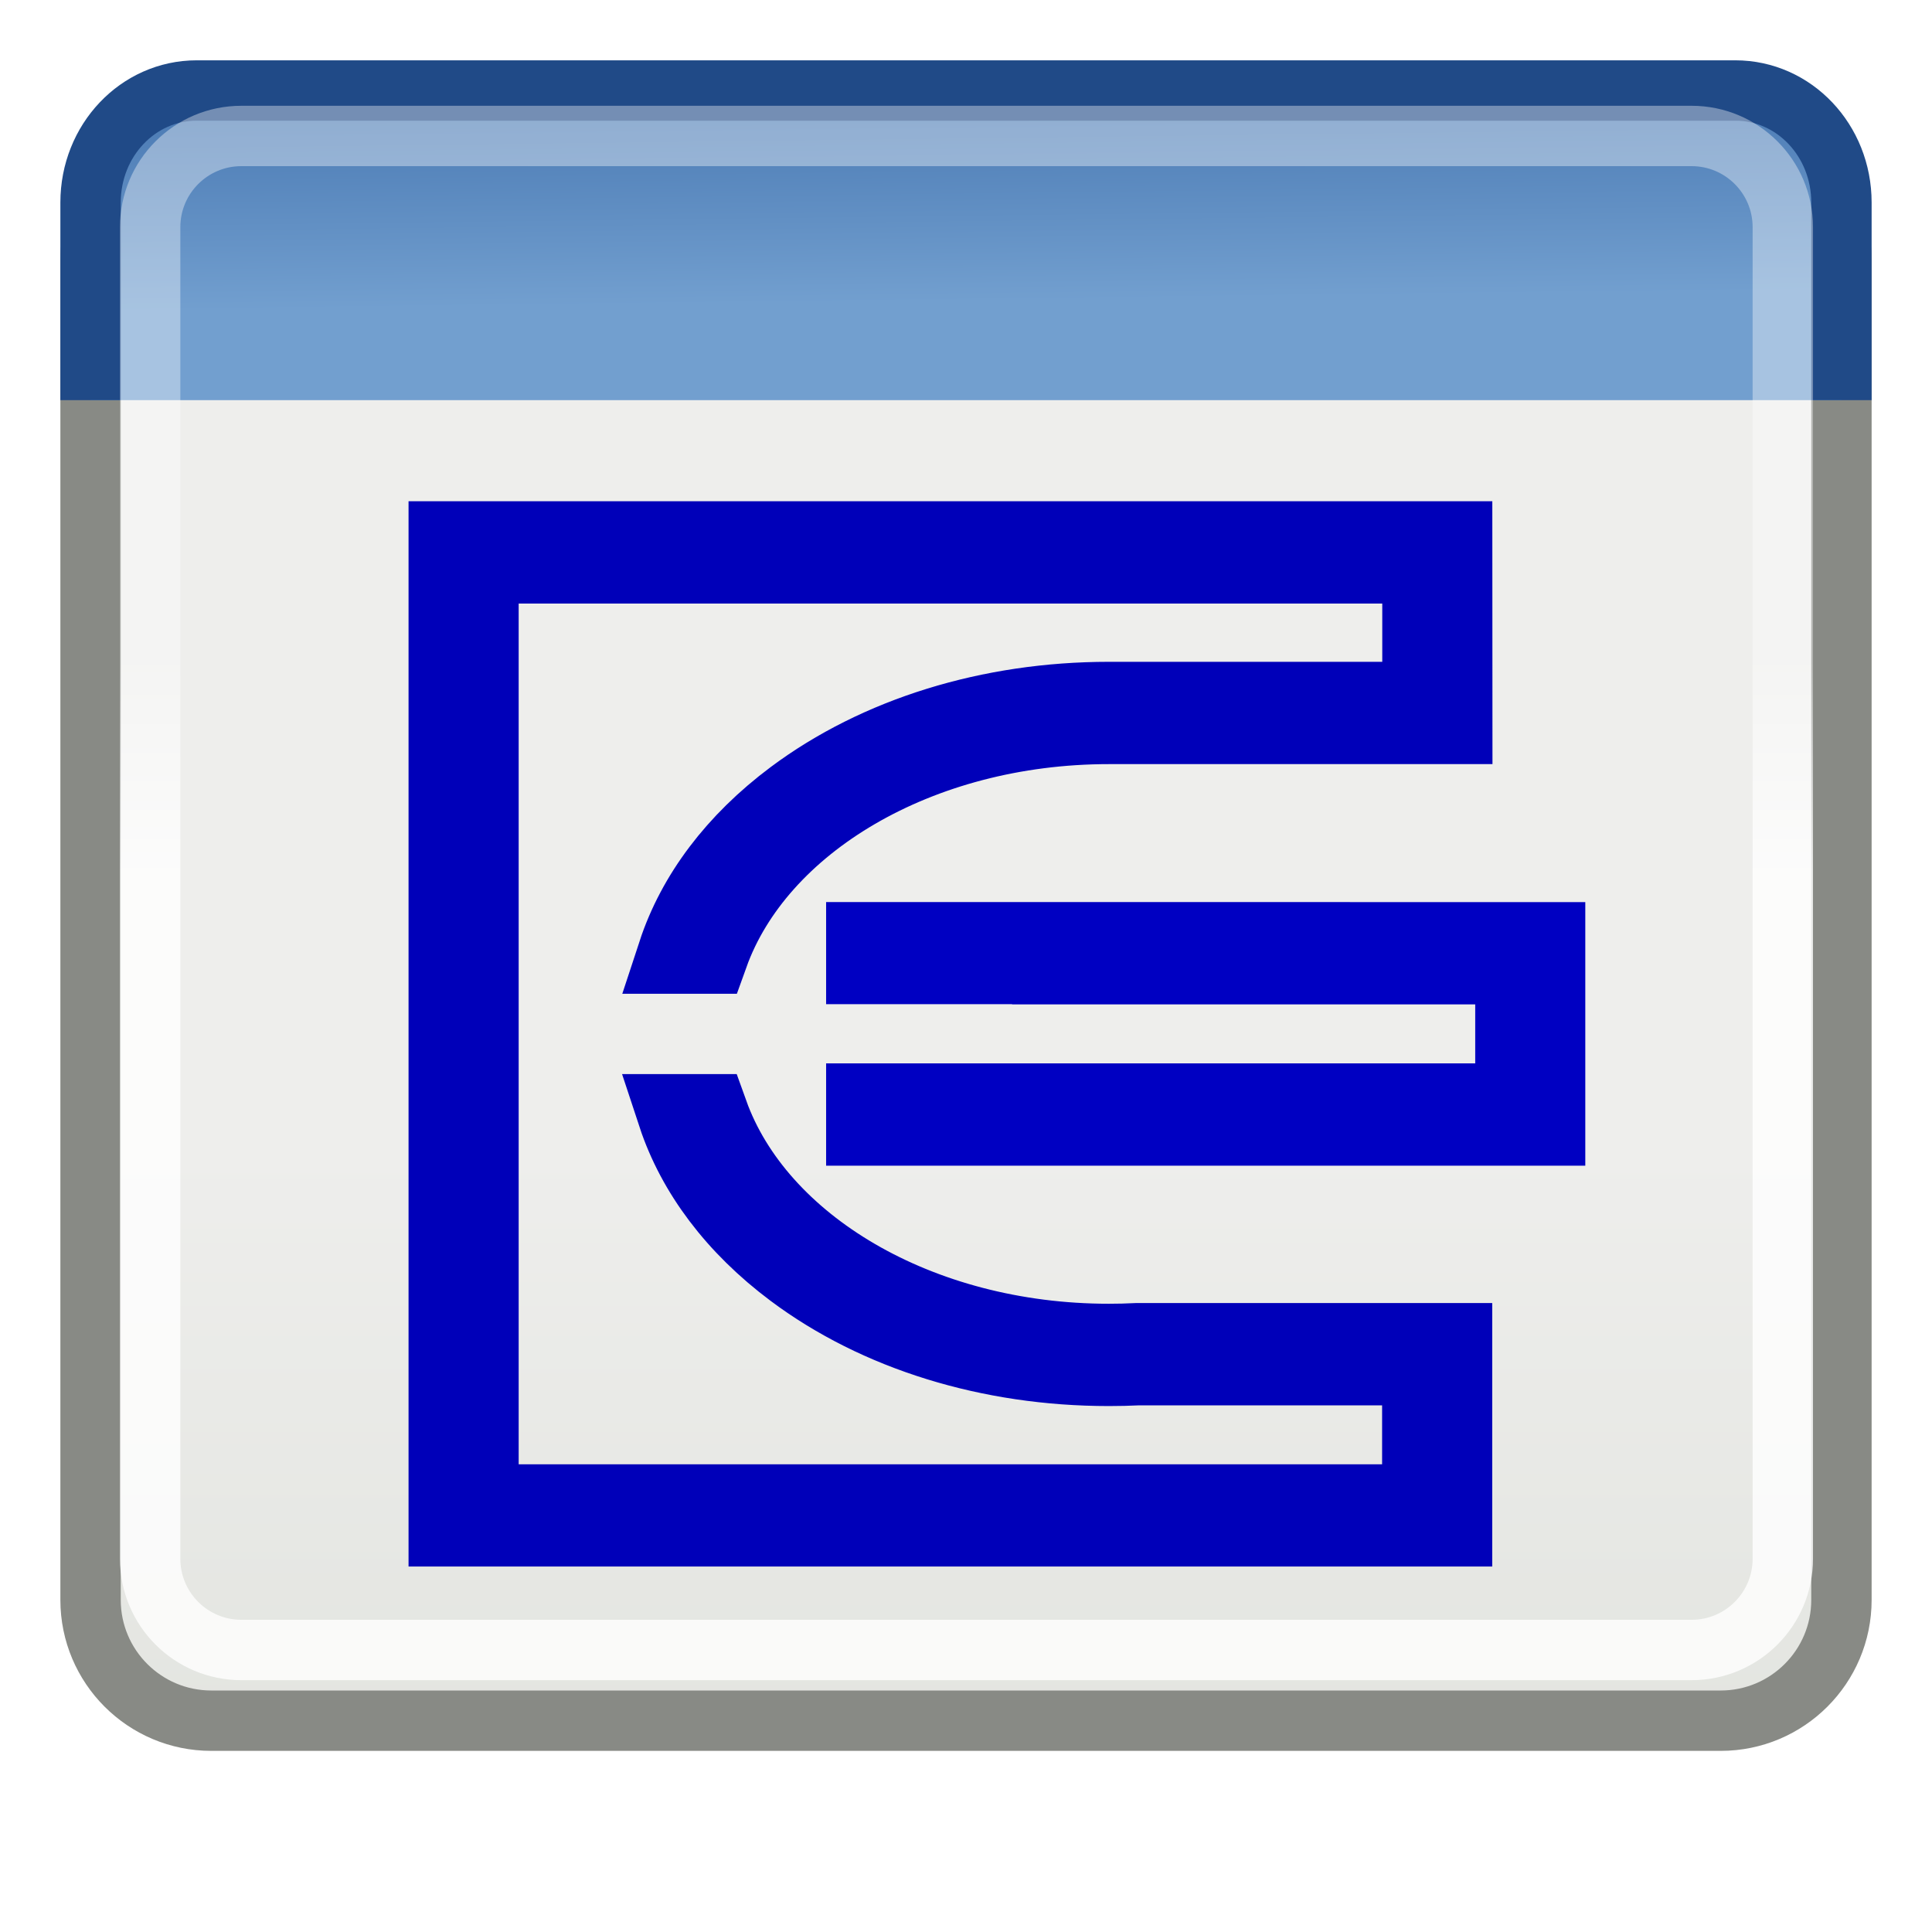
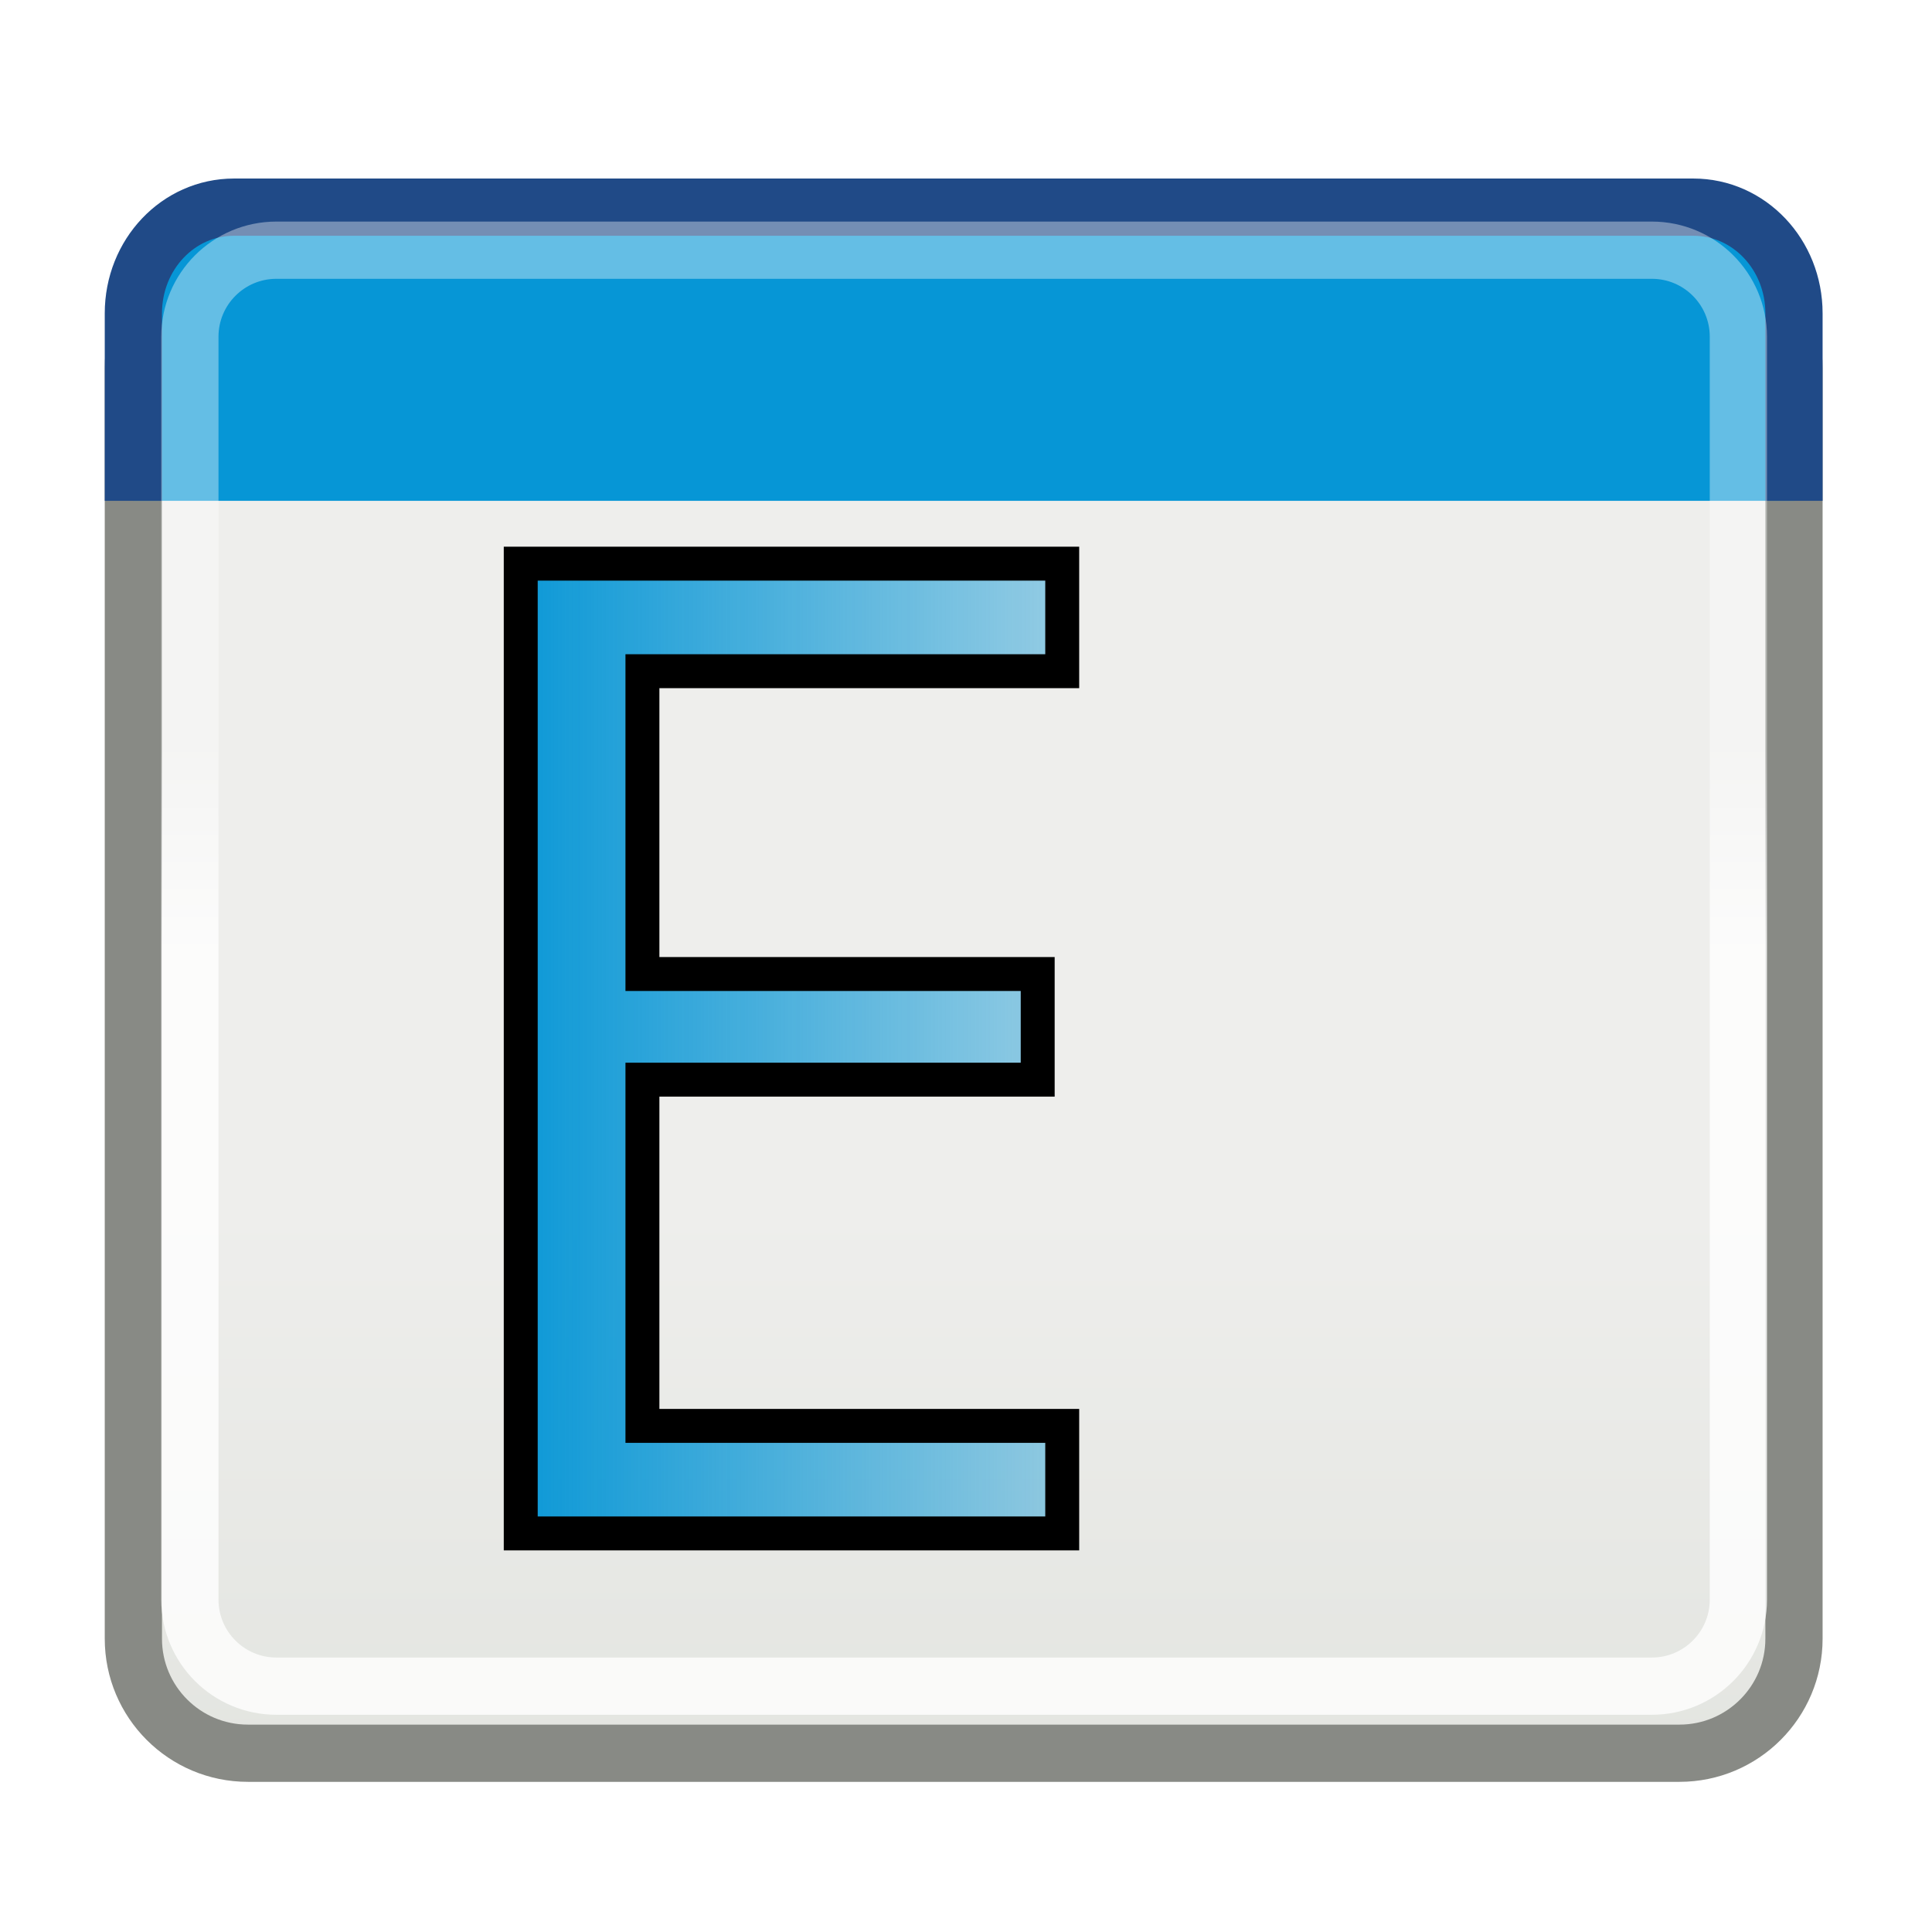
- <svg xmlns="http://www.w3.org/2000/svg" xmlns:xlink="http://www.w3.org/1999/xlink" version="1.0" width="32" height="32" id="svg11300">
+ <svg xmlns="http://www.w3.org/2000/svg" xmlns:xlink="http://www.w3.org/1999/xlink" width="32" height="32" id="svg11300" version="1.0">
  <defs id="defs3">
-     <linearGradient id="linearGradient2781">
-       <stop id="stop2783" style="stop-color:#d3d7cf;stop-opacity:1" offset="0" />
-       <stop id="stop2785" style="stop-color:#eeeeec;stop-opacity:1" offset="1" />
-     </linearGradient>
-     <linearGradient id="linearGradient3674">
-       <stop id="stop3676" style="stop-color:#3465a4;stop-opacity:1" offset="0" />
-       <stop id="stop3678" style="stop-color:#729fcf;stop-opacity:1" offset="1" />
+     <linearGradient id="linearGradient2677">
+       <stop style="stop-color:#0696d6;stop-opacity:1;" offset="0" id="stop2673" />
+       <stop style="stop-color:#0696d6;stop-opacity:0;" offset="1" id="stop2675" />
    </linearGradient>
    <linearGradient id="linearGradient3690">
-       <stop id="stop3692" style="stop-color:#ffffff;stop-opacity:1" offset="0" />
-       <stop id="stop3694" style="stop-color:#ffffff;stop-opacity:0.469" offset="1" />
+       <stop style="stop-color:white;stop-opacity:1;" offset="0" id="stop3692" />
+       <stop style="stop-color:white;stop-opacity:0.469" offset="1" id="stop3694" />
    </linearGradient>
-     <linearGradient id="linearGradient3355">
-       <stop id="stop3357" style="stop-color:#6f716c;stop-opacity:1" offset="0" />
-       <stop id="stop3359" style="stop-color:#888a85;stop-opacity:0" offset="1" />
+     <linearGradient id="linearGradient2781">
+       <stop style="stop-color:#d3d7cf;stop-opacity:1" offset="0" id="stop2783" />
+       <stop style="stop-color:#eeeeec;stop-opacity:1" offset="1" id="stop2785" />
    </linearGradient>
-     <linearGradient id="linearGradient3331">
-       <stop id="stop3333" style="stop-color:#d3d7cf;stop-opacity:1" offset="0" />
-       <stop id="stop3335" style="stop-color:#d3d7cf;stop-opacity:0" offset="1" />
-     </linearGradient>
-     <linearGradient id="linearGradient3315">
-       <stop id="stop3317" style="stop-color:#ffffff;stop-opacity:1" offset="0" />
-       <stop id="stop3319" style="stop-color:#ffffff;stop-opacity:0" offset="1" />
-     </linearGradient>
-     <linearGradient id="linearGradient3307">
-       <stop id="stop3309" style="stop-color:#888a85;stop-opacity:1" offset="0" />
-       <stop id="stop3311" style="stop-color:#888a85;stop-opacity:0" offset="1" />
-     </linearGradient>
-     <linearGradient x1="9.5" y1="16.264" x2="9.5" y2="13.409" id="linearGradient8050" xlink:href="#linearGradient3690" gradientUnits="userSpaceOnUse" gradientTransform="matrix(1.260542,0,0,1.205855,-7.473394,-5.195944)" />
-     <linearGradient x1="16.441" y1="3.947" x2="16.491" y2="8.124" id="linearGradient8053" xlink:href="#linearGradient3674" gradientUnits="userSpaceOnUse" gradientTransform="matrix(1.244631,0,0,1.270795,-7.074154,-5.301762)" />
-     <linearGradient x1="24.926" y1="40" x2="24.926" y2="19.539" id="linearGradient8056" xlink:href="#linearGradient2781" gradientUnits="userSpaceOnUse" gradientTransform="matrix(1.244631,0,0,1.176776,-7.074154,-3.982654)" />
-     <linearGradient x1="35.198" y1="46.094" x2="33.666" y2="50.416" id="linearGradient8097" xlink:href="#linearGradient3331" gradientUnits="userSpaceOnUse" />
-     <linearGradient x1="38.046" y1="44.886" x2="33.233" y2="51.47" id="linearGradient8099" xlink:href="#linearGradient3355" gradientUnits="userSpaceOnUse" />
-     <linearGradient x1="36.202" y1="37.667" x2="30.035" y2="41.842" id="linearGradient8103" xlink:href="#linearGradient3307" gradientUnits="userSpaceOnUse" />
-     <linearGradient x1="33.358" y1="37.386" x2="33.358" y2="52.806" id="linearGradient8112" xlink:href="#linearGradient3315" gradientUnits="userSpaceOnUse" />
+     <linearGradient x1="24.926" y1="40" x2="24.926" y2="19.539" id="linearGradient8056" xlink:href="#linearGradient2781" gradientUnits="userSpaceOnUse" gradientTransform="matrix(1.180478,0,0,1.116121,-5.923333,-1.76946)" />
+     <linearGradient x1="9.5" y1="16.264" x2="9.5" y2="13.409" id="linearGradient8050" xlink:href="#linearGradient3690" gradientUnits="userSpaceOnUse" gradientTransform="matrix(1.19557,0,0,1.143701,-6.301993,-2.920213)" />
+     <linearGradient xlink:href="#linearGradient2677" id="linearGradient2679" x1="8.18" y1="18.053" x2="23.638" y2="18.053" gradientUnits="userSpaceOnUse" />
  </defs>
-   <g style="display:inline" id="g2721" transform="translate(-11.17268,-40.07633)" />
-   <rect style="fill:url(#linearGradient8056);fill-opacity:1;stroke:#888a85;stroke-width:1;stroke-miterlimit:4;stroke-dasharray:none;stroke-opacity:1" id="rect8032" y="2.309" x="1.5" ry="2" rx="2" height="26.191" width="29" />
-   <path style="fill:url(#linearGradient8053);fill-opacity:1;stroke:#204a87;stroke-width:1;stroke-miterlimit:4;stroke-opacity:1" id="path8034" d="m 1.5,6.628 v -3.274 c 0,-1.027 0.784,-1.855 1.758,-1.855 H 28.742 c 0.974,0 1.758,0.827 1.758,1.855 v 3.274" />
-   <rect style="opacity:0.8;fill:none;stroke:url(#linearGradient8050);stroke-width:1;stroke-miterlimit:4;stroke-dasharray:none;stroke-opacity:1" id="rect8036" y="2.252" x="2.487" ry="1.511" rx="1.511" height="25.077" width="27.042" />
-   <g id="g847" transform="matrix(0.8998399,0,0,0.8998399,1.775891,1.92959)">
-     <path style="fill:#6997c9;fill-opacity:1;stroke:#0000b9;stroke-width:1.473;stroke-miterlimit:4;stroke-dasharray:none;stroke-opacity:1" d="M 24.759,7.818 H 6.283 V 25.954 H 24.757 v -3.377 h -5.78 -0.02 c -0.175,0.009 -0.349,0.013 -0.521,0.013 -3.523,0 -6.494,-1.795 -7.367,-4.227 h -0.574 c 0.352,1.068 1.088,2.047 2.155,2.846 1.544,1.155 3.6,1.791 5.785,1.791 0.182,0 0.367,-0.004 0.549,-0.013 h 5.219 V 25.545 H 6.837 V 8.229 H 24.206 v 2.545 h -5.768 c -2.185,0 -4.239,0.637 -5.785,1.791 -1.068,0.798 -1.804,1.777 -2.155,2.846 h 0.574 c 0.873,-2.432 3.844,-4.227 7.367,-4.227 h 6.322 z" id="path178" />
-     <path style="fill:#6997c9;fill-opacity:1;stroke:#0000c2;stroke-width:1.473;stroke-miterlimit:4;stroke-dasharray:none;stroke-opacity:1" d="m 13.969,15.196 v 0.407 H 17.392 v 0.004 h 8.525 v 2.558 H 17.392 13.969 v 0.411 h 12.501 v -3.379 z" id="path180" />
+   <g id="layer1">
+     <g id="g839">
+       <rect width="27.505" height="24.841" rx="1.897" ry="1.897" x="2.209" y="4.198" id="rect8032" style="fill:url(#linearGradient8056);fill-opacity:1;stroke:#888a85;stroke-width:0.948;stroke-miterlimit:4;stroke-dasharray:none;stroke-opacity:1" />
+       <path d="M 2.209,8.295 V 5.19 c 0,-0.975 0.743,-1.759 1.667,-1.759 H 28.047 c 0.924,0 1.667,0.785 1.667,1.759 v 3.105" id="path8034" style="fill:#0696d6;fill-opacity:1;stroke:#204a87;stroke-width:0.948;stroke-miterlimit:4;stroke-opacity:1" />
+       <rect width="25.648" height="23.784" rx="1.433" ry="1.433" x="3.145" y="4.144" id="rect8036" style="opacity:0.8;fill:none;stroke:url(#linearGradient8050);stroke-width:0.948;stroke-miterlimit:4;stroke-dasharray:none;stroke-opacity:1" />
+       <text id="text855" y="25.399" x="6.437" style="font-style:normal;font-variant:normal;font-weight:normal;font-stretch:normal;font-size:22.5px;line-height:1.25;font-family:Plymdale;-inkscape-font-specification:'Plymdale, Normal';font-variant-ligatures:normal;font-variant-caps:normal;font-variant-numeric:normal;font-feature-settings:normal;text-align:start;letter-spacing:0px;word-spacing:0px;writing-mode:lr-tb;text-anchor:start;fill:url(#linearGradient2679);fill-opacity:1;stroke:#000000;stroke-width:0.562;stroke-opacity:1" xml:space="preserve">
+         <tspan style="stroke-width:0.562;fill:url(#linearGradient2679);fill-opacity:1;stroke:#000000;stroke-opacity:1" y="25.399" x="6.437" id="tspan853">E</tspan>
+       </text>
+     </g>
  </g>
</svg>
